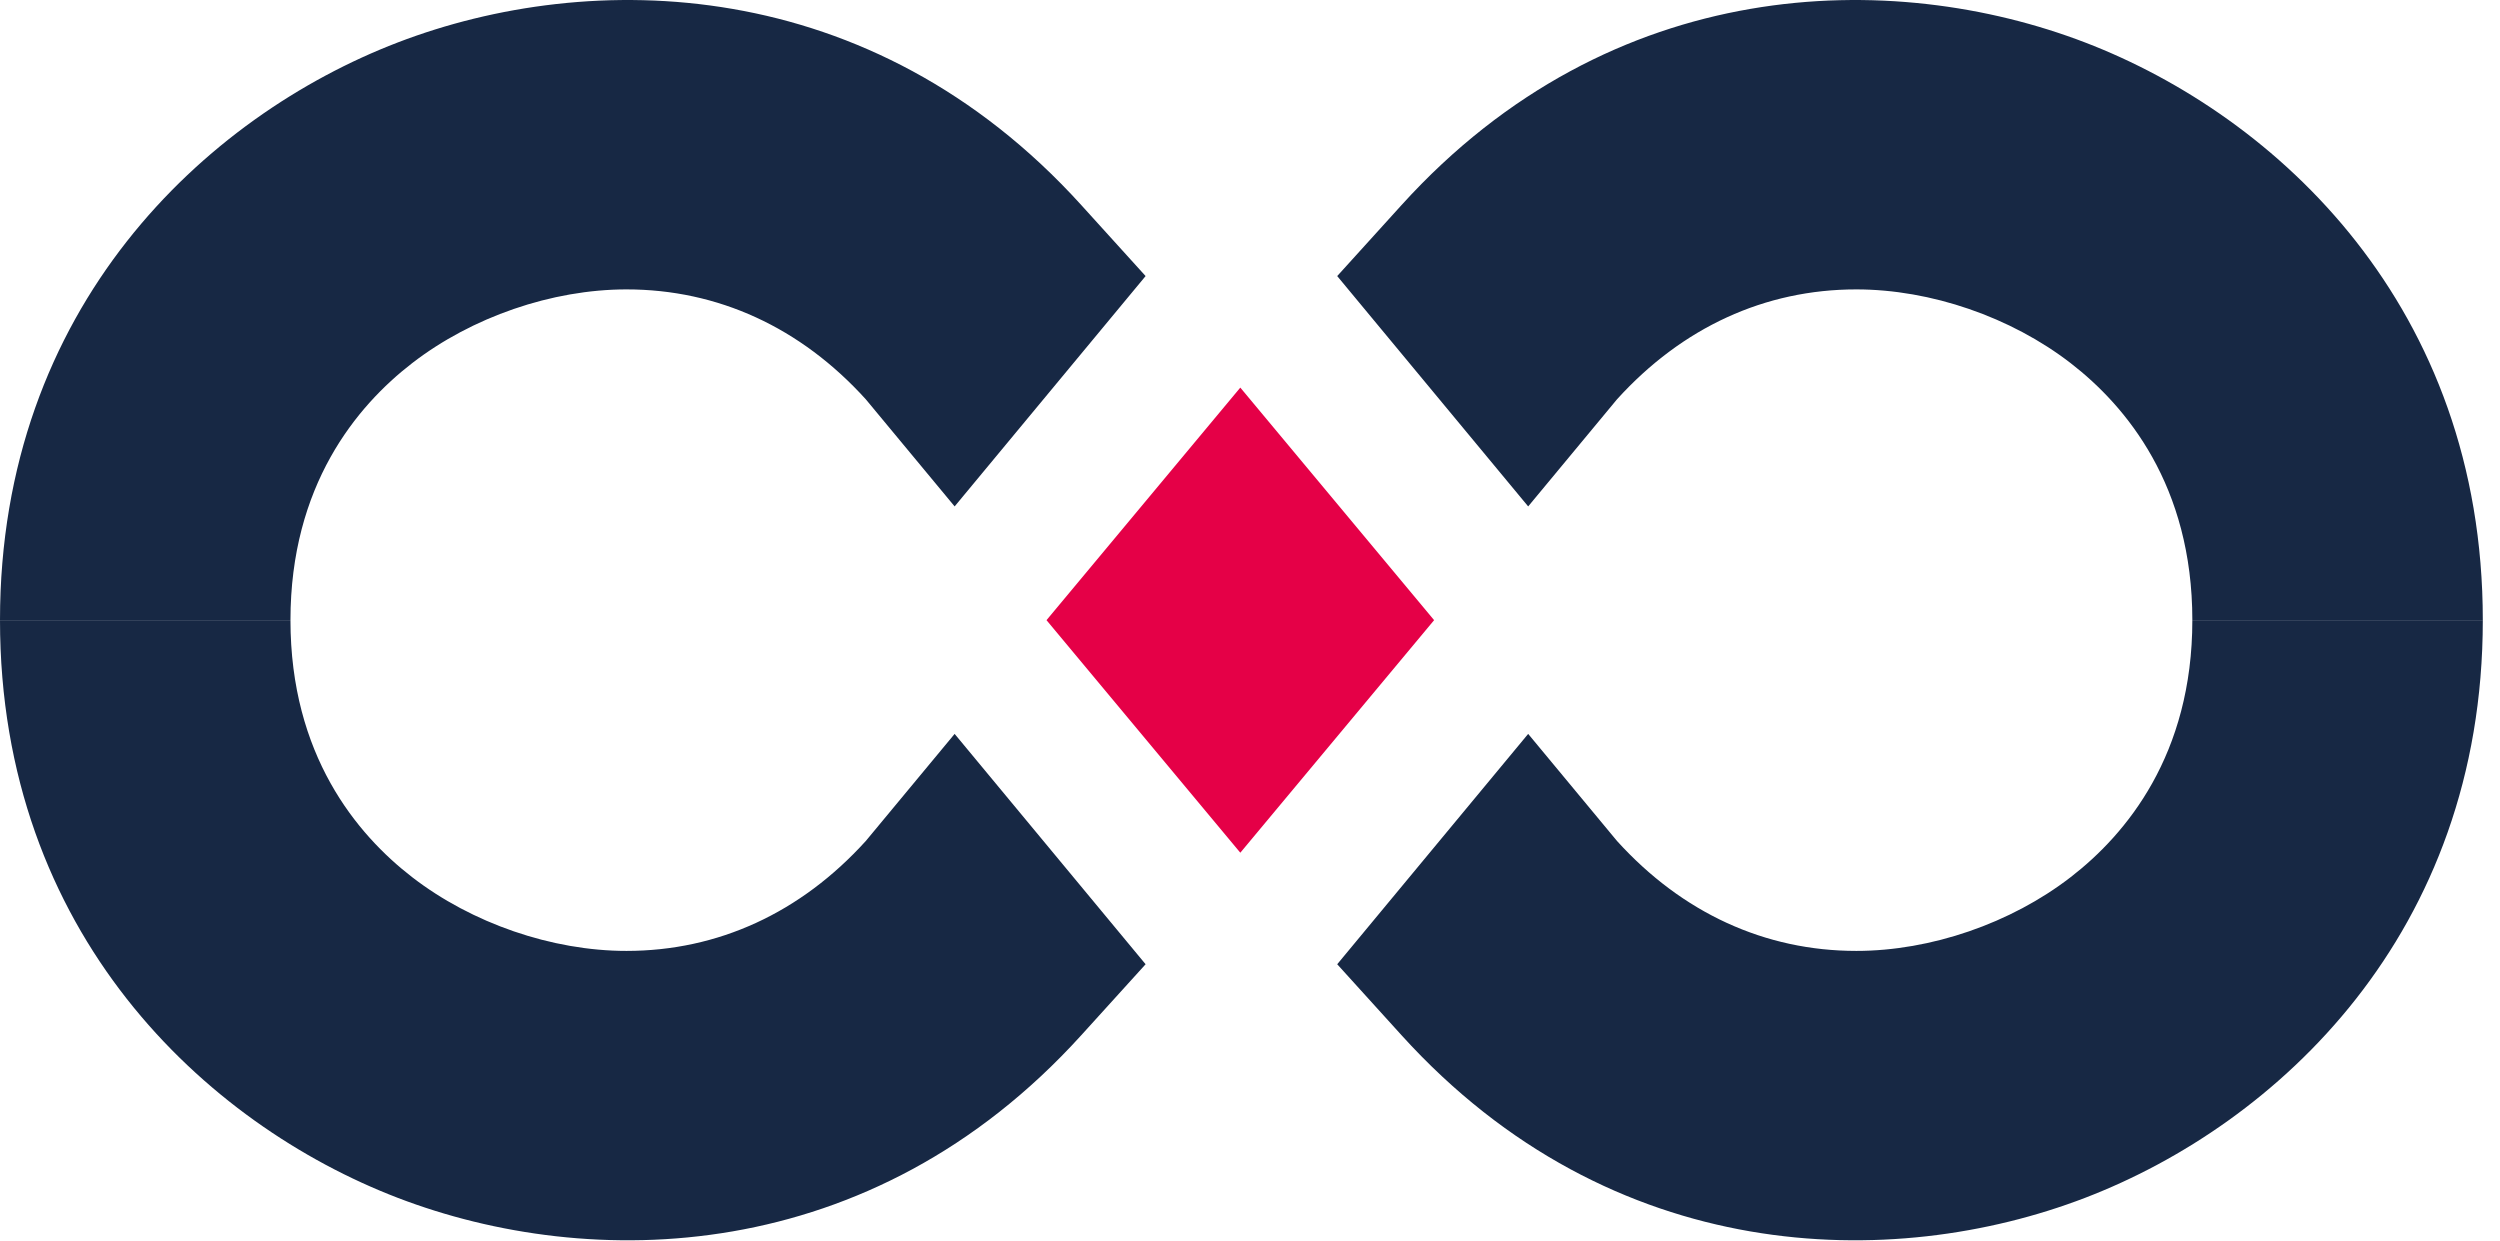
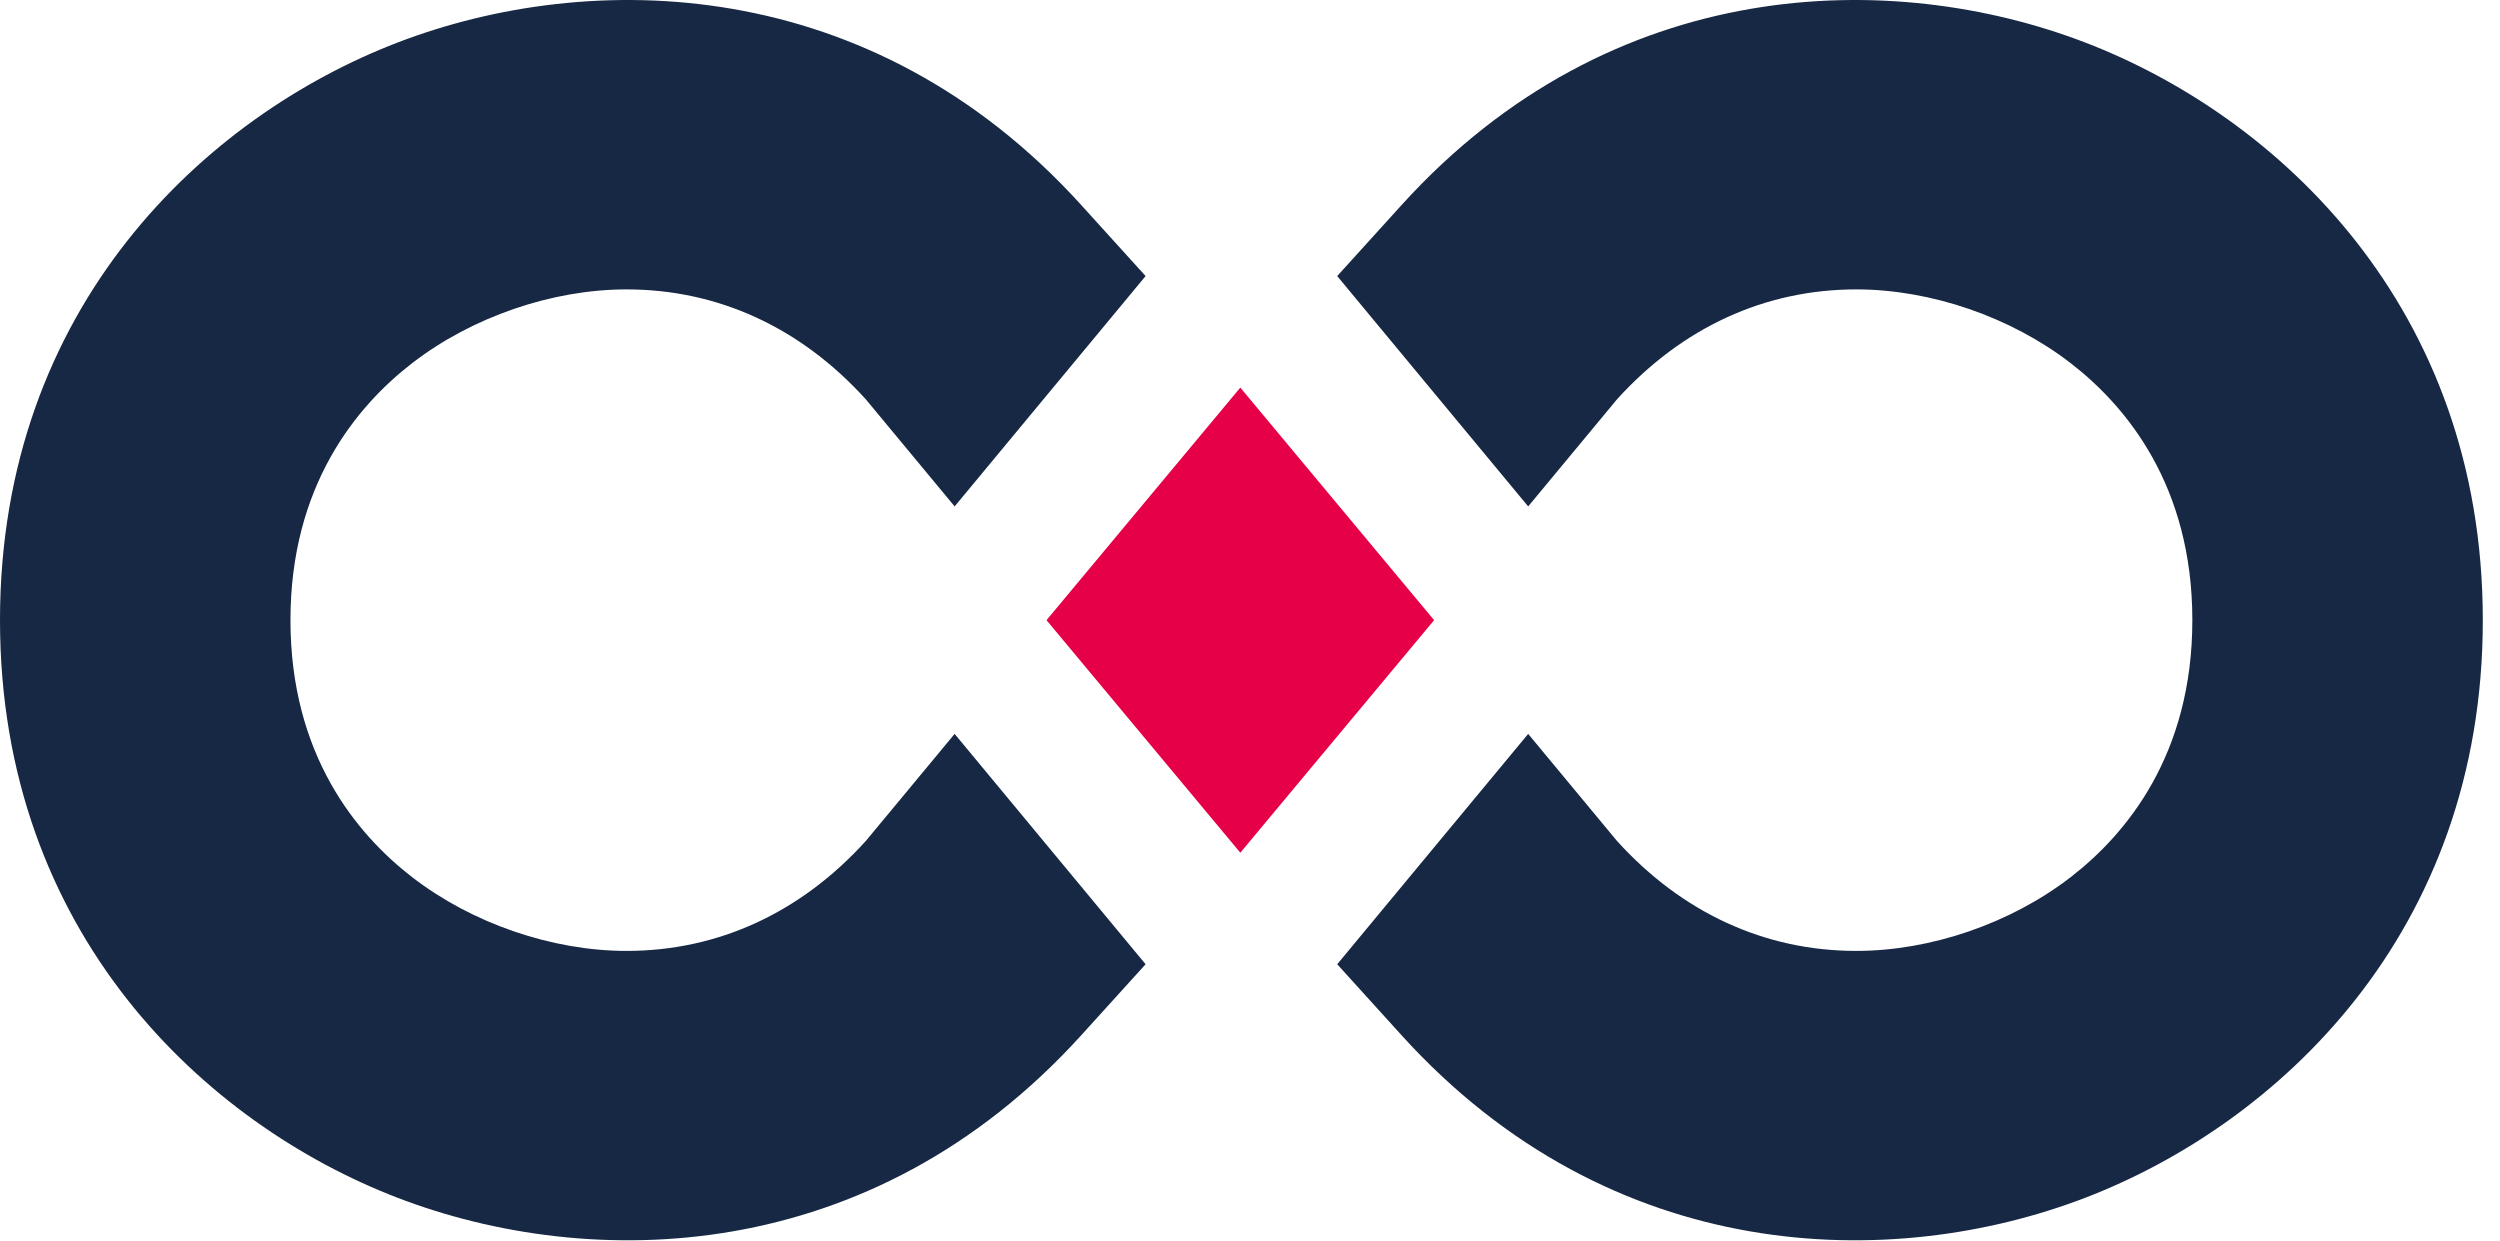
- <svg xmlns="http://www.w3.org/2000/svg" width="129" height="64" fill="none" viewBox="0 0 129 64">
-   <path fill="#172844" d="M0 32h14.988c0-6.95 3.413-11.047 6.277-13.26 3.084-2.384 7.22-3.807 11.062-3.807 4.716 0 8.986 1.96 12.348 5.671l4.584 5.527 9.854-11.886-3.318-3.662c-10.873-11.996-25.349-12.2-35.27-8.392C10.602 5.999 0 15.83 0 32z" />
-   <path fill="#172844" d="M0 32h14.988c0 6.95 3.413 11.047 6.277 13.26 3.084 2.384 7.22 3.807 11.062 3.807 4.716 0 8.986-1.961 12.348-5.672l4.584-5.526 9.854 11.886-3.318 3.661c-10.873 11.997-25.349 12.201-35.27 8.393C10.602 58 0 48.169 0 31.999z" />
-   <path fill="#E50047" d="M64 44l10-12-10-12-10 12 10 12z" />
-   <path fill="#172844" d="M128.113 32h-14.988c0-6.95-3.413-11.047-6.277-13.26-3.084-2.384-7.22-3.807-11.062-3.807-4.716 0-8.985 1.96-12.348 5.671l-4.584 5.527L69 14.245l3.318-3.662c10.873-11.996 25.349-12.2 35.271-8.392S128.113 15.83 128.113 32z" />
-   <path fill="#172844" d="M128.113 32h-14.988c0 6.95-3.413 11.047-6.277 13.26-3.084 2.384-7.22 3.807-11.062 3.807-4.716 0-8.985-1.961-12.348-5.672l-4.584-5.526L69 49.755l3.318 3.661c10.873 11.997 25.349 12.201 35.271 8.393 9.922-3.809 20.524-13.64 20.524-29.81z" />
+ <svg xmlns="http://www.w3.org/2000/svg" fill="none" height="64" viewBox="0 0 129 64" width="129">
+   <path d="m14.988 32c0-6.95 3.413-11.047 6.277-13.26 3.084-2.384 7.22-3.807 11.062-3.807 4.716 0 8.986 1.96 12.348 5.671l4.584 5.527 9.854-11.886-3.318-3.662c-10.873-11.996-25.349-12.2-35.27-8.392-9.923 3.808-20.525 13.639-20.525 29.809s10.602 26 20.524 29.809c9.922 3.808 24.398 3.604 35.27-8.392l3.319-3.662-9.854-11.886-4.584 5.526c-3.362 3.71-7.632 5.672-12.348 5.672-3.843 0-7.978-1.423-11.062-3.807-2.864-2.213-6.277-6.31-6.277-13.26z" fill="#172844" />
+   <path d="m64 44 10-12-10-12-10 12z" fill="#e50047" />
+   <path d="m113.125 32c0-6.95-3.413-11.047-6.277-13.26-3.084-2.384-7.22-3.807-11.062-3.807-4.716 0-8.985 1.96-12.348 5.671l-4.584 5.527-9.854-11.886 3.318-3.662c10.873-11.996 25.349-12.2 35.271-8.392s20.524 13.639 20.524 29.809-10.602 26-20.524 29.809c-9.922 3.808-24.398 3.604-35.27-8.392l-3.319-3.662 9.854-11.886 4.584 5.526c3.363 3.71 7.632 5.672 12.348 5.672 3.843 0 7.978-1.423 11.062-3.807 2.864-2.213 6.277-6.31 6.277-13.26z" fill="#172844" />
</svg>
